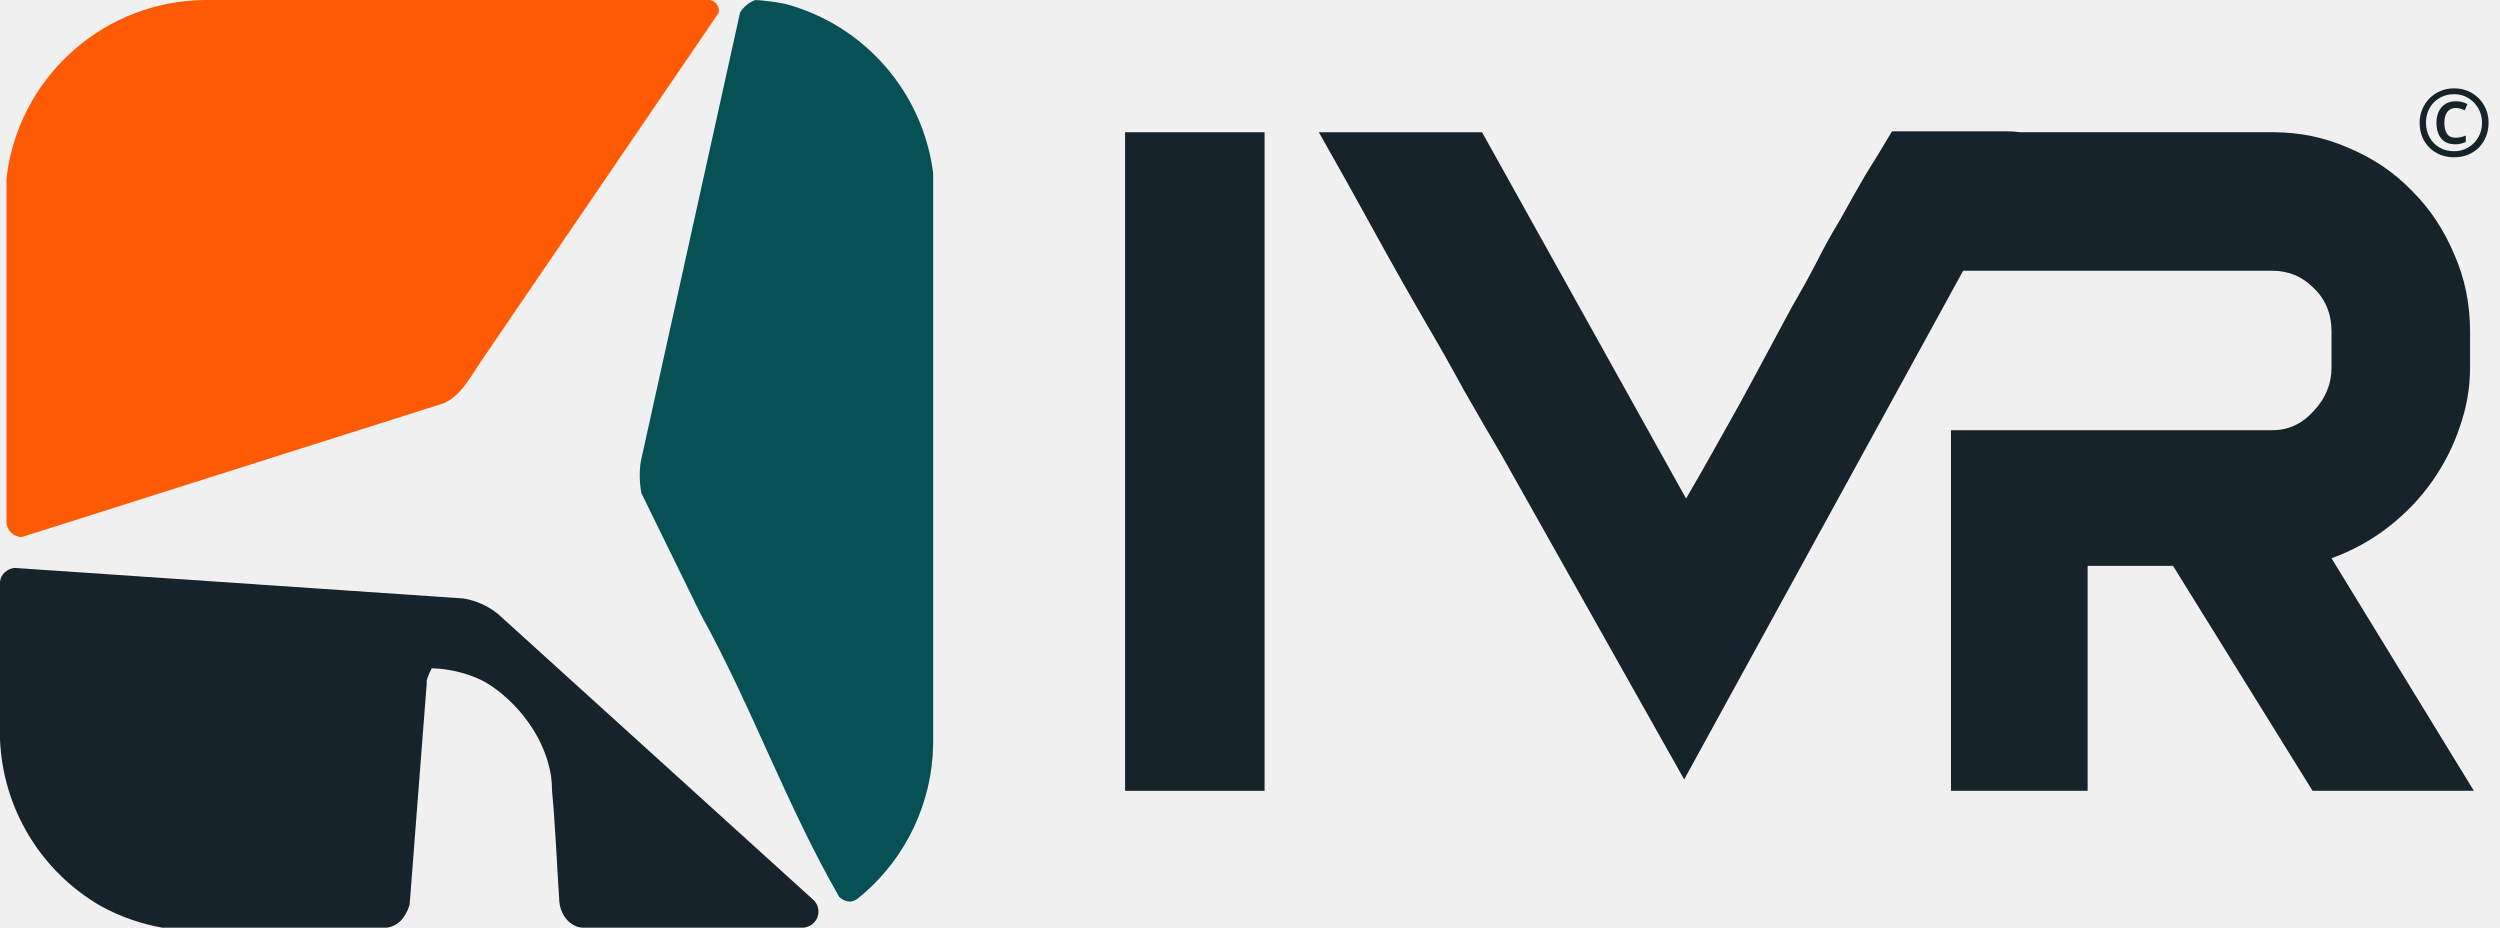
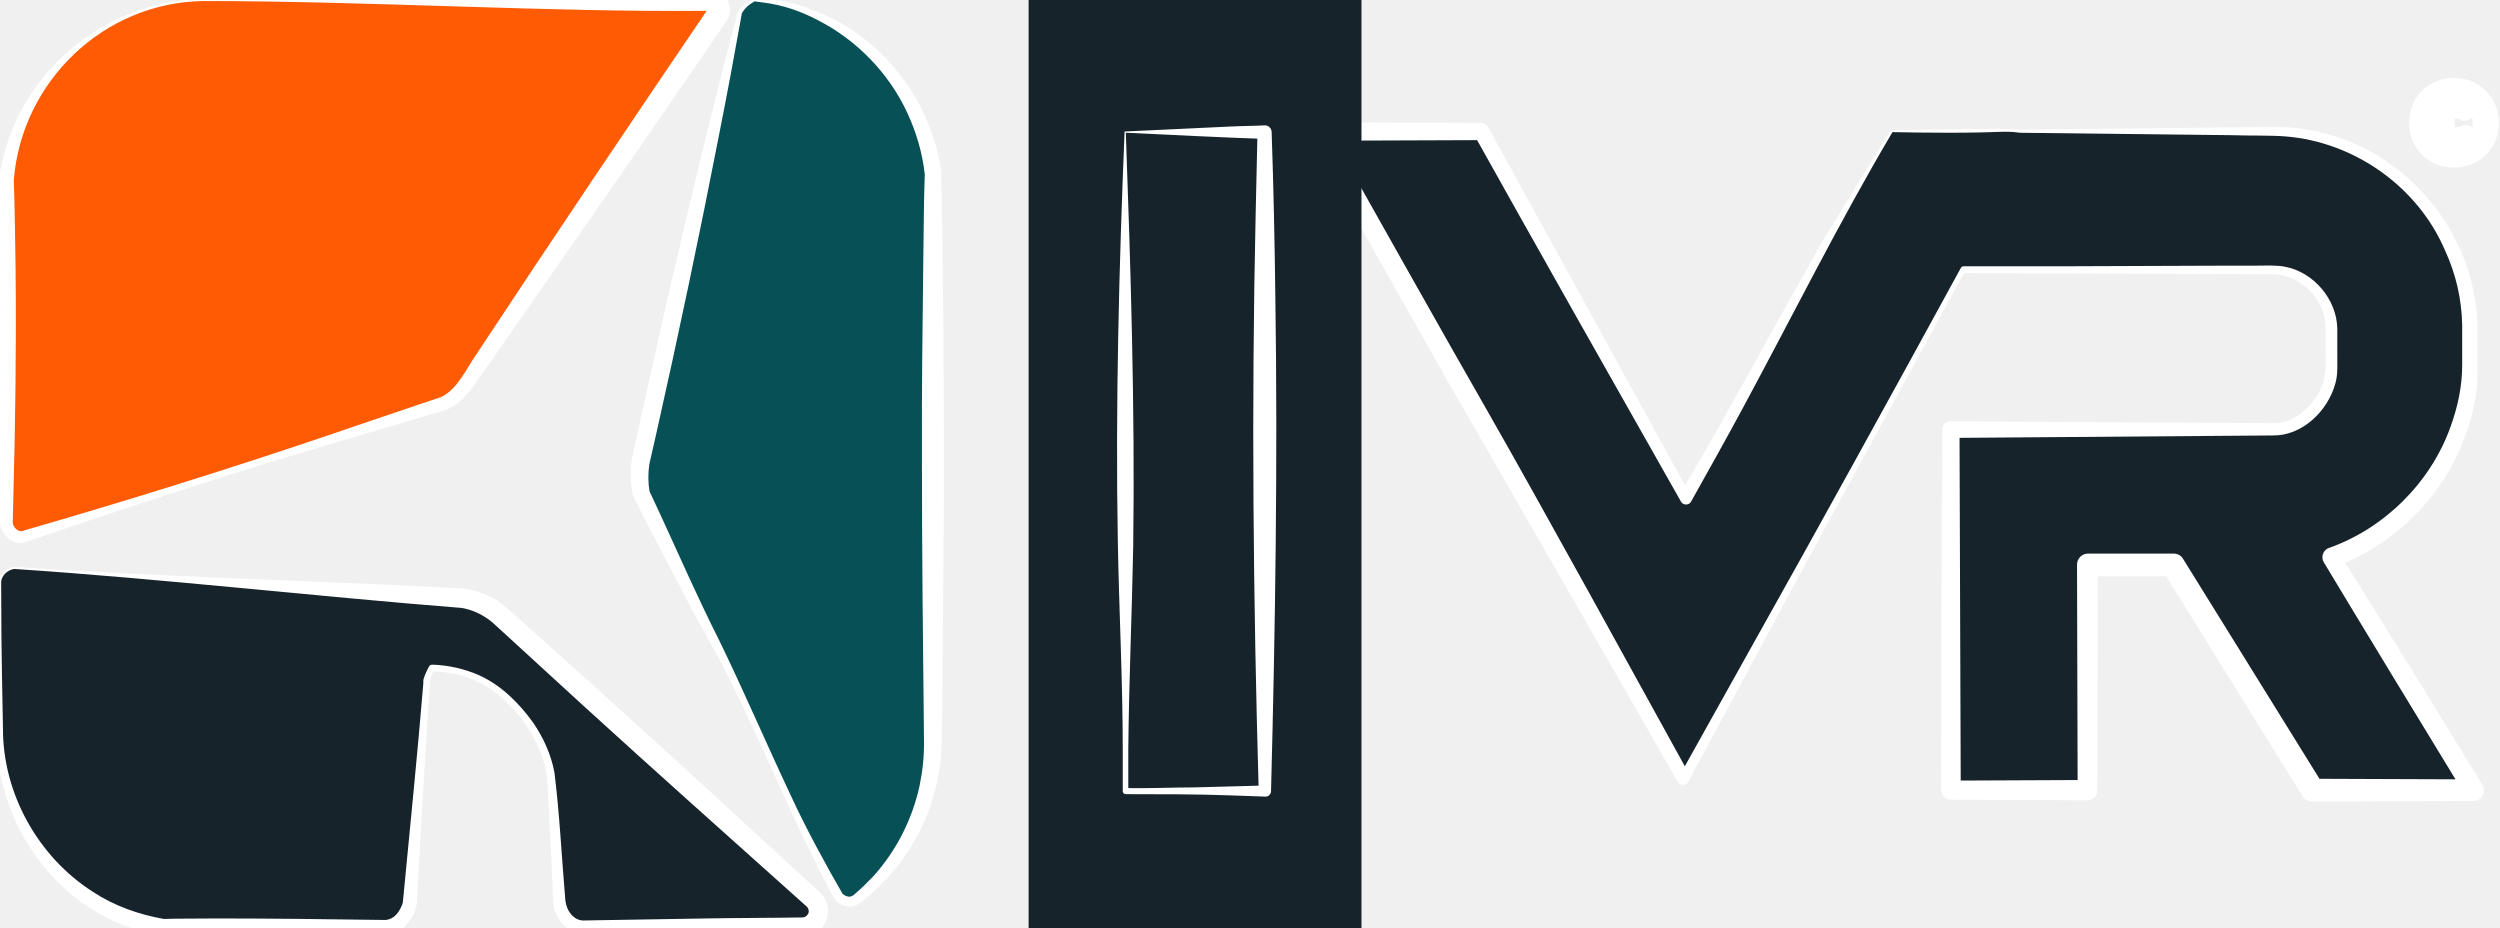
- <svg xmlns="http://www.w3.org/2000/svg" version="1.1" id="svg1" width="969.257" height="359.666" viewBox="0 0 969.257 359.666" xml:space="preserve">
-   <defs id="defs1" />
+ <svg xmlns="http://www.w3.org/2000/svg" version="1.1" id="svg1" x="0px" y="0px" viewBox="0 0 969.3 359.7" style="enable-background:new 0 0 969.3 359.7;" xml:space="preserve">
+   <style type="text/css">
+ 	.st0{fill:#16232B;}
+ 	.st1{fill:#FFFFFF;}
+ 	.st2{fill:#16232B;stroke:#FFFFFF;stroke-width:8;stroke-linejoin:round;stroke-miterlimit:10;}
+ 	.st3{font-family:'Arial-BoldMT';}
+ 	.st4{font-size:36.428px;}
+ 	.st5{fill:#FF5B04;}
+ 	.st6{fill:#075056;}
+ </style>
  <g id="g1" transform="translate(223.6494,-370.2004)">
-     <g id="g15" transform="matrix(2.385506,0,0,2.385506,-454.1312,-683.0616)" style="fill:#16232b;fill-opacity:1;stroke-width:0.586">
-       <path d="m 404.116,462.866 c -1.337,2.262 -2.776,4.626 -4.319,7.094 -1.439,2.468 -2.776,4.832 -4.01,7.094 -1.439,2.365 -2.779,4.781 -4.012,7.249 -1.234,2.365 -2.57,4.781 -4.01,7.249 l -5.55,10.333 c -1.748,3.29 -3.703,6.836 -5.862,10.641 -2.056,3.701 -3.959,7.044 -5.707,10.026 l -33.158,-59.533 h -26.527 c 2.982,5.244 5.912,10.489 8.791,15.733 2.879,5.244 5.809,10.435 8.791,15.576 2.056,3.496 4.06,7.043 6.013,10.642 2.056,3.599 4.115,7.146 6.171,10.642 l 29.611,52.593 45.337,-82.674 h 50.308 c 2.57,0 4.782,0.924 6.632,2.775 1.954,1.851 2.93,4.216 2.93,7.095 v 5.859 c 0,2.673 -0.977,5.039 -2.93,7.095 -1.851,2.056 -4.062,3.084 -6.632,3.084 h -52.284 v 58.607 h 22.21 v -36.553 h 13.88 l 22.673,36.553 h 26.218 l -23.134,-37.787 c 3.393,-1.234 6.478,-2.928 9.254,-5.088 2.776,-2.159 5.142,-4.628 7.095,-7.404 1.954,-2.776 3.444,-5.707 4.472,-8.791 1.131,-3.187 1.696,-6.426 1.696,-9.717 v -5.859 c 0,-4.524 -0.873,-8.74 -2.621,-12.647 -1.645,-3.907 -3.907,-7.3 -6.786,-10.179 -2.879,-2.982 -6.271,-5.296 -10.178,-6.941 -3.907,-1.748 -8.073,-2.621 -12.495,-2.621 h -41.007 c -0.785,-0.093 -1.571,-0.145 -2.356,-0.145 z" style="font-size:154.229px;line-height:1.1;font-family:Movement;-inkscape-font-specification:Movement;letter-spacing:9.037px;fill:#16232b;fill-opacity:1;stroke-width:2.8;paint-order:stroke markers fill" id="path14" />
-       <path d="m 279.471,463.018 v 107.035 h 22.67 V 463.018 Z" style="font-size:154.229px;line-height:1.1;font-family:Movement;-inkscape-font-specification:Movement;letter-spacing:9.037px;fill:#16232b;fill-opacity:1;stroke-width:2.8;paint-order:stroke markers fill" id="path15" />
-       <text xml:space="preserve" style="font-style:normal;font-variant:normal;font-weight:800;font-stretch:normal;font-size:15.271px;line-height:1.1;font-family:Lifta;-inkscape-font-specification:'Lifta Ultra-Bold';text-align:start;letter-spacing:0px;writing-mode:lr-tb;direction:ltr;text-anchor:start;fill:#16232b;fill-opacity:1;stroke-width:1.109;paint-order:stroke markers fill" x="489.119" y="466.93" id="text15-6">
-         <tspan id="tspan15-1" style="font-size:15.271px;fill:#16232b;fill-opacity:1;stroke-width:1.109" x="489.119" y="466.93">©</tspan>
-       </text>
+     <g id="g15" transform="matrix(2.385506,0,0,2.385506,-454.1312,-683.0616)">
+       <g id="path14">
+         <path class="st0" d="M404.1,462.9c-1.3,2.3-2.8,4.6-4.3,7.1c-1.4,2.5-2.8,4.8-4,7.1c-1.4,2.4-2.8,4.8-4,7.2     c-1.2,2.4-2.6,4.8-4,7.2l-5.6,10.3c-1.7,3.3-3.7,6.8-5.9,10.6c-2.1,3.7-4,7-5.7,10L337.5,463H311c3,5.2,5.9,10.5,8.8,15.7     c2.9,5.2,5.8,10.4,8.8,15.6c2.1,3.5,4.1,7,6,10.6c2.1,3.6,4.1,7.1,6.2,10.6l29.6,52.6l45.3-82.7H466c2.6,0,4.8,0.9,6.6,2.8     c2,1.9,2.9,4.2,2.9,7.1v5.9c0,2.7-1,5-2.9,7.1c-1.9,2.1-4.1,3.1-6.6,3.1h-52.3V570h22.2v-36.6h13.9l22.7,36.6h26.2l-23.1-37.8     c3.4-1.2,6.5-2.9,9.3-5.1c2.8-2.2,5.1-4.6,7.1-7.4s3.4-5.7,4.5-8.8c1.1-3.2,1.7-6.4,1.7-9.7v-5.9c0-4.5-0.9-8.7-2.6-12.6     c-1.6-3.9-3.9-7.3-6.8-10.2c-2.9-3-6.3-5.3-10.2-6.9c-3.9-1.7-8.1-2.6-12.5-2.6h-41c-0.8-0.1-1.6-0.1-2.4-0.1L404.1,462.9z" />
+         <path class="st1" d="M404.2,463c-8.7,14.7-16.3,30-24.4,45c-2.7,5-5.5,10-8.3,15c-0.3,0.7-1.4,0.7-1.7,0     c-8.4-14.8-25.2-44.5-33.5-59.4c0,0,1.2,0.7,1.2,0.7s-26.5,0.1-26.5,0.1s1.3-2.2,1.3-2.2c7,12.4,19.1,34,26,46     c9.2,16.1,24,43.1,33,59.4c0,0-1.7,0-1.7,0l11.5-20.6c10.9-19.4,23.5-42.3,34.2-61.9c0.1-0.2,0.3-0.3,0.5-0.3l17.4,0     c5.7,0,20.5-0.1,26.1-0.1c0,0,4.3,0,4.3,0c1.3,0,3.2-0.1,4.5,0.2c4.6,0.9,8.3,5.3,8.4,10c0,1.5,0,2.9,0,4.4     c0,1.5,0.1,3.1-0.3,4.5c-1.2,4.5-5.4,8.6-10.2,8.5c-11,0.1-40.8,0.3-52.2,0.4c0,0,1.3-1.3,1.3-1.3l0.1,29.3     c0,0,0.1,29.3,0.1,29.3s-1.6-1.6-1.6-1.6s22.2-0.1,22.2-0.1s-1.6,1.6-1.6,1.6l-0.1-36.6c0-1,0.8-1.8,1.8-1.8c0,0,13.9,0,13.9,0     c0.6,0,1.2,0.3,1.5,0.8c0,0,22.7,36.6,22.7,36.6c0,0-1.5-0.8-1.5-0.8l26.2,0.1c0,0-1.5,2.6-1.5,2.6c-5.8-9.5-17.3-28.4-23-37.9     c-0.5-0.8-0.1-2,0.8-2.3c9.1-3.2,16.6-10.7,19.8-19.7c1.2-3.3,1.9-6.6,1.9-10.1c0,0,0-2.2,0-2.2c0-1.2,0-3.1,0-4.3     c-0.1-4.2-1-8.2-2.8-12.1c-4.4-10.3-14.7-17.6-25.9-18.5c-2.4-0.2-6.1-0.1-8.6-0.2c-0.1,0-34.5-0.4-34.6-0.4     c-0.8-0.1-1.7-0.2-2.5-0.2C417.7,463.2,409,463.1,404.2,463L404.2,463z M404,462.7c3.5-0.1,12.3-0.2,15.7-0.2     c1.6,0,3.7-0.1,5.3,0.1c6.2,0,37.4-0.5,43.2-0.4c13.8,0.8,25.5,10.4,29.6,23.4c0.9,2.9,1.4,5.8,1.5,8.8c0,1.3,0,3.1,0,4.4     c0,1.3,0,3.1,0,4.4c-0.3,4.5-1.6,8.9-3.6,12.9c-4,8.1-11.2,14.5-19.7,17.6c0,0,0.8-2.3,0.8-2.3s11.7,18.8,11.7,18.8     s11.6,18.9,11.6,18.9c0.7,1.1-0.2,2.7-1.5,2.6c0,0-26.2,0.1-26.2,0.1c-0.6,0-1.2-0.3-1.5-0.8c0,0-22.7-36.6-22.7-36.6     c0,0,1.5,0.8,1.5,0.8l-13.9,0l1.8-1.8l-0.1,36.6c0,0.9-0.7,1.6-1.6,1.6c0,0-22.2-0.1-22.2-0.1c-0.9,0-1.6-0.7-1.6-1.6     c0-14.6,0.1-44,0.2-58.6c0-0.7,0.6-1.3,1.3-1.3c0,0,34.8,0.2,34.8,0.2s17.4,0.1,17.4,0.1c2,0.1,3.9-0.7,5.3-2     c2.9-2.6,3.7-5.3,3.5-9.1c0,0,0-4.3,0-4.3c0-2-0.7-4-2-5.5c-1.7-2.1-4.3-3.4-7.1-3.3c0,0-2.2,0-2.2,0     c-14.3-0.1-33.5-0.1-47.8-0.2c0,0,0.5-0.3,0.5-0.3l-11.3,20.7c-7.1,13-15.5,28.4-22.5,41.5c0,0-11.2,20.8-11.2,20.8     c-0.3,0.6-1.3,0.7-1.7,0c-10.9-19.1-26.7-46.5-37.6-65.5c-6.9-12.2-15.4-27.2-22.2-39.5c-0.4-0.7-0.2-1.6,0.6-2     c0.2-0.1,0.5-0.2,0.7-0.2c0,0,26.5,0.1,26.5,0.1c0.5,0,1,0.3,1.2,0.7c8.2,14.9,24.6,44.8,32.8,59.7c0,0-1.7,0-1.7,0     c2.9-4.9,5.8-9.8,8.5-14.8c1.2-2.2,3-5.2,4.2-7.5c3.2-5.9,7.2-12.8,10.4-18.7C396.5,474.9,400.1,468.7,404,462.7L404,462.7z" />
+       </g>
+       <g id="path15">
+         <rect x="263.8" y="388.9" class="st0" width="54.1" height="255.3" />
+         <path class="st1" d="M279.6,463.1c0.8,22.4,1.5,44.8,1.2,67.2c-0.2,10.9-0.7,22.1-0.8,33.1c0,1.6,0,5,0,6.7c0,0-0.5-0.5-0.5-0.5     c3.3,0.1,8-0.1,11.3-0.1c2.8-0.1,8.5-0.2,11.3-0.3c0,0-0.9,0.9-0.9,0.9c-0.9-31.1-1.2-62.5-0.5-93.7c0.1-3.3,0.2-10.1,0.3-13.4     c0,0,1.1,1.1,1.1,1.1C295.8,463.9,286,463.4,279.6,463.1L279.6,463.1z M279.4,462.9c3.8-0.2,13.3-0.6,17-0.8     c1.9-0.1,3.9-0.1,5.8-0.2c0.6,0,1.1,0.5,1.1,1.1c0.3,8.7,0.5,18.1,0.6,26.8c0.4,26.6,0,53.6-0.7,80.3c0,0.5-0.4,0.9-0.9,0.9     c0,0-5.7-0.2-5.7-0.2c-5.3-0.2-11.8-0.2-17-0.2c-0.3,0-0.5-0.2-0.5-0.5c0-1.7,0-5,0-6.7c0-11.2-0.6-22.6-0.8-33.8     C277.9,507.6,278.5,484.7,279.4,462.9L279.4,462.9z" />
+       </g>
+       <text transform="matrix(0.4192 0 0 0.4192 489.119 466.9294)" class="st2 st3 st4">©</text>
    </g>
    <g id="g23" transform="translate(0,-928)">
-       <path d="m -218.11,1518.375 c -2.927,0.392 -5.201,2.554 -5.539,5.268 v 0.914 53.906 6.28 c 1.041,26.915 15.856,51.401 39.214,64.812 7.402,4.027 15.405,6.832 23.701,8.306 h 29.778 56.049 1.198 c 6.042,-0.807 8.229,-6.634 8.886,-9.078 l 0.056,-0.741 4.934,-63.861 1.637,-21.114 c -0.346,-0.997 0.953,-3.847 1.929,-5.764 6.303,0.165 12.51,1.565 18.267,4.119 7.698,3.34 24.479,16.765 27.987,37.547 0.25,1.935 0.38,3.884 0.39,5.836 v 0.039 c 1.318,14.007 1.82,27.498 2.754,41.555 0.003,6.319 4.241,11.445 9.479,11.468 h 0.072 28.92 29.315 26.425 0.16 c 3.424,-0.058 6.168,-2.856 6.175,-6.28 -0.026,-1.861 -0.864,-3.618 -2.303,-4.798 l -0.358,-0.327 -86.358,-78.287 -15.587,-14.13 -2.199,-1.995 -15.451,-14.006 -1.982,-1.797 c -3.897,-3.154 -8.566,-5.237 -13.537,-6.04 l -4.885,-0.333 -6.614,-0.451 -12.246,-0.834 -22.016,-1.494 -10.572,-0.716 -92.62,-6.299 -21.812,-1.482 z" style="display:inline;vector-effect:non-scaling-stroke;fill:#16232b;fill-opacity:1;stroke:none;stroke-width:0.44;-inkscape-stroke:hairline;paint-order:stroke markers fill" id="path20" />
-       <path d="m -144.705,1298.2 c -37.481,0.595 -69.27,27.699 -75.786,64.614 -0.269,1.639 -0.485,3.287 -0.648,4.94 v 5.441 11.715 115.327 0.333 c 0.091,3.225 2.712,5.805 5.941,5.848 l 3.502,-1.111 92.824,-29.439 17.106,-5.422 41.956,-13.308 8.325,-2.637 c 6.663,-3.092 9.745,-9.479 13.734,-15.328 l 17.853,-26.19 5.508,-8.071 3.742,-5.49 63.626,-93.305 1.995,-2.927 c 0.072,-0.29 0.124,-0.589 0.143,-0.889 -0.047,-1.044 -0.462,-2.038 -1.16,-2.816 -0.618,-0.642 -1.41,-1.087 -2.279,-1.285 h -2.242 -76.934 -7.633 -31.557 -76.706 z" style="display:inline;fill:#ff5b04;fill-opacity:1;stroke:none;stroke-width:1.954;stroke-dasharray:none;stroke-opacity:1;paint-order:stroke markers fill" id="path4" />
-       <path d="m 69.186,1298.2 c -2.438,0.907 -4.516,2.609 -5.91,4.842 l -1.445,6.552 -25.48,115.222 -4.897,22.158 -5.002,22.608 -1.674,7.565 c -0.605,3.994 -0.521,8.16 0.248,12.277 l 9.183,18.736 1.704,3.471 12.166,24.832 c 19.606,35.456 33.44,74.457 53.659,109.492 1.163,1.142 2.724,1.788 4.354,1.803 1.006,-0.154 1.96,-0.551 2.779,-1.154 0.715,-0.573 1.418,-1.157 2.112,-1.754 16.913,-14.576 26.793,-35.682 27.154,-58.006 v -2.408 -219.18 c -4.052,-31.396 -26.629,-57.254 -57.191,-65.503 -3.875,-0.814 -7.805,-1.332 -11.758,-1.55 z" style="display:inline;vector-effect:non-scaling-stroke;fill:#075056;fill-opacity:1;stroke:none;stroke-width:0.474;-inkscape-stroke:hairline;paint-order:stroke markers fill" id="path5" />
+       <g id="path20">
+         <path class="st0" d="M-218.1,1518.4c-2.9,0.4-5.2,2.6-5.5,5.3v0.9v53.9v6.3c1,26.9,15.9,51.4,39.2,64.8c7.4,4,15.4,6.8,23.7,8.3     h29.8h56h1.2c6-0.8,8.2-6.6,8.9-9.1l0.1-0.7l4.9-63.9l1.6-21.1c-0.3-1,1-3.8,1.9-5.8c6.3,0.2,12.5,1.6,18.3,4.1     c7.7,3.3,24.5,16.8,28,37.5c0.2,1.9,0.4,3.9,0.4,5.8v0c1.3,14,1.8,27.5,2.8,41.6c0,6.3,4.2,11.4,9.5,11.5h0.1h28.9h29.3h26.4h0.2     c3.4-0.1,6.2-2.9,6.2-6.3c0-1.9-0.9-3.6-2.3-4.8l-0.4-0.3l-86.4-78.3l-15.6-14.1l-2.2-2l-15.5-14l-2-1.8c-3.9-3.2-8.6-5.2-13.5-6     l-4.9-0.3l-6.6-0.5l-12.2-0.8l-22-1.5l-10.6-0.7l-92.6-6.3l-21.8-1.5L-218.1,1518.4z" />
+         <path class="st1" d="M-218.1,1518.8c-2.5,0.3-4.9,2.5-5.1,4.9c0,0,0.1,20.7,0.1,20.7c0.1,7,0.3,24.3,0.5,31c0,0,0.1,5.2,0.1,5.2     c-0.1,25.3,13.7,49.9,34.9,63.4c8.2,5.4,17.8,8.8,27.5,10.5c4.1-0.2,14.7-0.1,21.1-0.2c19.4,0,45.9,0.3,65.3,0.6c0,0-0.4,0-0.4,0     c1.6-0.2,2.9-0.8,4.1-2.1c1.1-1.2,2-2.9,2.6-4.8c0,0-0.1,0.5-0.1,0.5c2.4-25.3,6-60.7,8-85.6c0,0,0.1,0.5,0.1,0.5     c-0.4-1.5,0.2-2.6,0.7-3.9c0.4-1,0.9-2,1.4-2.9c0.2-0.4,0.7-0.7,1.2-0.7c6.3,0.2,12.5,1.6,18.2,4.1c8.6,3.9,15.5,10.8,20.9,18.3     c4,5.8,7,12.4,8.3,19.3c2,15.9,2.8,32.7,4.2,49.1c0.2,2.9,1.4,5.7,3.7,7.3c1.1,0.8,2.3,1.1,3.4,1.1c0,0,5.3-0.1,5.3-0.1     c10.5-0.2,31.7-0.5,42.2-0.7c9.8-0.2,28.1-0.2,37.7-0.4c1.2-0.2,2.3-1.5,2.1-2.6c-0.1-0.9-0.4-1.3-1.1-1.9     c-28.7-25.7-57.9-51.7-86.4-77.7c-7.8-7.1-23.4-21.4-31.1-28.5c-1.2-1-4.3-4.1-5.6-4.9c-3.1-2.2-6.7-3.8-10.4-4.4     C-99.6,1529.6-161.8,1522.5-218.1,1518.8L-218.1,1518.8z M-218.1,1518c53.1,3.6,110.2,5.2,163.4,7.8c0,0,10.9,0.6,10.9,0.6     c0.1,0,0.2,0,0.3,0c4,0.6,7.8,1.9,11.3,3.9c3.1,1.5,6.3,4.8,8.9,7c14,12.6,33.2,29.7,47.1,42.4c23.5,21.2,46.7,42.8,70,64.1     c5.8,4.7,4.3,14.5-2.9,17c-2.2,1-6.8,0.5-9.2,0.6c-15.1-0.1-37.6-0.4-52.8-0.6c0,0-21.1-0.4-21.1-0.4s-5.3-0.1-5.3-0.1     c-2.3-0.1-4.6-0.9-6.4-2.3c-3.5-2.7-5.2-7-5.3-11c-0.6-15.6-1.4-31.2-2.3-46.7c-0.1-1.3-0.5-3-0.7-4.3     c-2.7-11.6-9.9-21.9-19.3-29.2c-7-5.6-16-8.1-24.9-8.4c0,0,1.2-0.7,1.2-0.7c-0.7,1.4-1.6,3.4-1.8,4.8c0,0,0.1,0.5,0.1,0.5     c-1.8,24.8-3.8,60.6-5.2,85.8c-1,5.6-5.4,11.3-11.4,11.8c-19.4,0.4-46,0.7-65.4,0.6c-7.5,0-14.9,0-22.4-0.2     c-7.1-1.3-14-3.6-20.4-6.7c-19.2-9.5-33.8-27.7-39.8-48.1c-4.4-13.5-3.2-27.6-2.9-41.5c0.3-10.3,0.3-31.1,0.4-41.3     C-223.7,1520.6-221.1,1518.3-218.1,1518L-218.1,1518z" />
+       </g>
+       <g id="path4">
+         <path class="st5" d="M-144.7,1298.2c-37.5,0.6-69.3,27.7-75.8,64.6c-0.3,1.6-0.5,3.3-0.6,4.9v5.4v11.7v115.3v0.3     c0.1,3.2,2.7,5.8,5.9,5.8l3.5-1.1l92.8-29.4l17.1-5.4l42-13.3l8.3-2.6c6.7-3.1,9.7-9.5,13.7-15.3l17.9-26.2l5.5-8.1l3.7-5.5     l63.6-93.3l2-2.9c0.1-0.3,0.1-0.6,0.1-0.9c0-1-0.5-2-1.2-2.8c-0.6-0.6-1.4-1.1-2.3-1.3h-2.2h-76.9h-7.6h-31.6h-76.7     L-144.7,1298.2z" />
+         <path class="st1" d="M-144.7,1298.6c-38.7,0.5-70.5,31.1-73.6,69.4c0.4,10.3,0.5,23.8,0.7,35.2c0.3,29.4-0.1,59.4-0.9,88.8     c0,0-0.2,8.7-0.2,8.7c0,0.9,0.4,1.7,1.1,2.4c0.6,0.7,1.5,1.1,2.5,1.1l-0.7,0.1c41.3-11.9,82.3-24.7,122.9-38.5     c-0.3,0,41.9-14.2,40.4-13.7c6.4-3.2,9.6-10.9,13.6-16.6c28.3-42.9,61.5-92.3,90.4-134.8c0,0-0.6,1.4-0.6,1.4c0,0,0-0.1,0-0.1     c0,0,0,0.5,0,0.5c0,0,0-0.1-0.1-0.2c0,0,0.1,0.1,0.1,0.1c0,0,0,0,0,0l0,0c0,0-0.1,0-0.1,0C-9.5,1303-80.8,1298.6-144.7,1298.6     L-144.7,1298.6z M-144.7,1297.8c49,0.1,98.4-2.6,147.3-3.4c16.4-0.3,32.7-0.3,49.1-0.4c1.2,0,2.4,0.5,3.5,1.1     c3.5,1.9,5.4,6.9,3.3,10.5c-4.3,6.4-8.7,12.8-13.1,19.2c-25.5,37.2-56.8,82.1-82.6,119c-3.4,5.1-7.3,10.6-13.2,13.2     c-0.1,0.1-0.2,0.1-0.3,0.1c0,0-41.2,12.2-41.2,12.2c-41.4,12.1-82.4,25.6-123.2,39.5c-4.7,0.2-8.8-4.1-8.5-8.8     c0-0.4-0.1-2.8-0.1-3.3c-0.8-30.9-1.3-62.3-1-93.2c0.1-11.9,0.3-23.9,0.7-35.8C-218.9,1328.3-184,1298.2-144.7,1297.8     L-144.7,1297.8z" />
+       </g>
+       <g id="path5">
+         <path class="st6" d="M69.2,1298.2c-2.4,0.9-4.5,2.6-5.9,4.8l-1.4,6.6l-25.5,115.2l-4.9,22.2l-5,22.6l-1.7,7.6     c-0.6,4-0.5,8.2,0.2,12.3l9.2,18.7l1.7,3.5l12.2,24.8c19.6,35.5,33.4,74.5,53.7,109.5c1.2,1.1,2.7,1.8,4.4,1.8     c1-0.2,2-0.6,2.8-1.2c0.7-0.6,1.4-1.2,2.1-1.8c16.9-14.6,26.8-35.7,27.2-58v-2.4v-219.2c-4.1-31.4-26.6-57.3-57.2-65.5     C77.1,1298.9,73.1,1298.4,69.2,1298.2L69.2,1298.2z" />
+         <path class="st1" d="M69,1298.6c-0.1,0.1-0.1,0.2-0.1,0.2c0,0-0.4,0.2-0.4,0.2c-0.8,0.4-1.6,1-2.3,1.6c-0.9,0.8-1.7,1.8-2.3,2.9     c0,0,0.1-0.2,0.1-0.2c-2.8,15.7-5.7,31.3-8.8,46.9c-7.6,39-15.8,77.9-24.5,116.6c0,0-2.6,11.4-2.6,11.4     c-0.5,3.4-0.5,7.2,0.1,10.7l-0.3-0.8c9.3,19.7,17.9,39.8,27.7,59.2c9.5,19.6,18.1,39.7,27.4,59.4c5.7,12.5,14.1,27.8,20,38     c0.8,0.8,1.9,1.2,3,1.2c0,0-0.3,0-0.3,0c0.8-0.2,1.5-0.4,2.1-1.1c2.5-2.1,4.9-4.5,7.2-6.9c8.9-9.9,15.1-22.1,17.9-35.1     c1.2-5.8,1.8-11.6,1.7-17.5c-0.4-36.3-0.8-73.6-0.8-110c-0.1-23.8,0.2-49.6,0.5-73.3c0.2-11.6,0.2-26.3,0.6-36.2     c-0.9-8.3-3.3-16.4-6.8-23.9c-7.1-15.3-19.5-28.1-34.5-35.8c-6.6-3.5-13.8-6-21.2-6.9c-0.8-0.1-2.2-0.3-3-0.4c0,0-0.1,0-0.1,0     s-0.1,0-0.1,0s0,0,0,0C69.1,1298.6,69.3,1298.6,69,1298.6L69,1298.6z M69.3,1297.8c-0.3-0.1-0.1,0-0.1,0     C69.2,1297.8,69.3,1297.8,69.3,1297.8L69.3,1297.8C69.3,1297.8,69.4,1297.8,69.3,1297.8c3.3,0,6.5,0.3,9.7,0.7     c1.9,0.2,4.6,1,6.4,1.5c4.2,1.1,8.4,3,12.3,4.7c23.3,11.2,40,34.4,43.6,60c0.8,42.5,1.1,86.2,1,128.8     c-0.3,30.4-0.4,61.3-0.8,91.7c-0.1,19.1-7.4,37.9-20,52.2c-3.2,3.5-6.5,6.8-10.2,9.8c-1.4,1.2-3.1,2.3-5,2.5     c-2.2,0.1-4.5-0.9-6-2.4c-3.8-6.4-7-13.2-10.3-19.9c-9.2-18.8-18.4-40.5-27.6-59.3c-3.9-8.1-8.1-16.3-12.5-24.1     c-1.7-2.9-3.8-6.7-5.3-9.5c-7.6-14.8-15.7-29.5-22.9-44.4c-0.9-4.7-1.2-9.8-0.2-14.6c0.6-2.6,1.6-7.6,2.2-10.3     c8.5-38.8,17.4-77.5,26.9-116.1c3.8-15.4,7.7-30.8,11.8-46.2c1.2-2.1,3.3-3.7,5.6-4.7C68.4,1298.1,69,1297.8,69.3,1297.8     L69.3,1297.8z" />
+       </g>
    </g>
  </g>
</svg>
